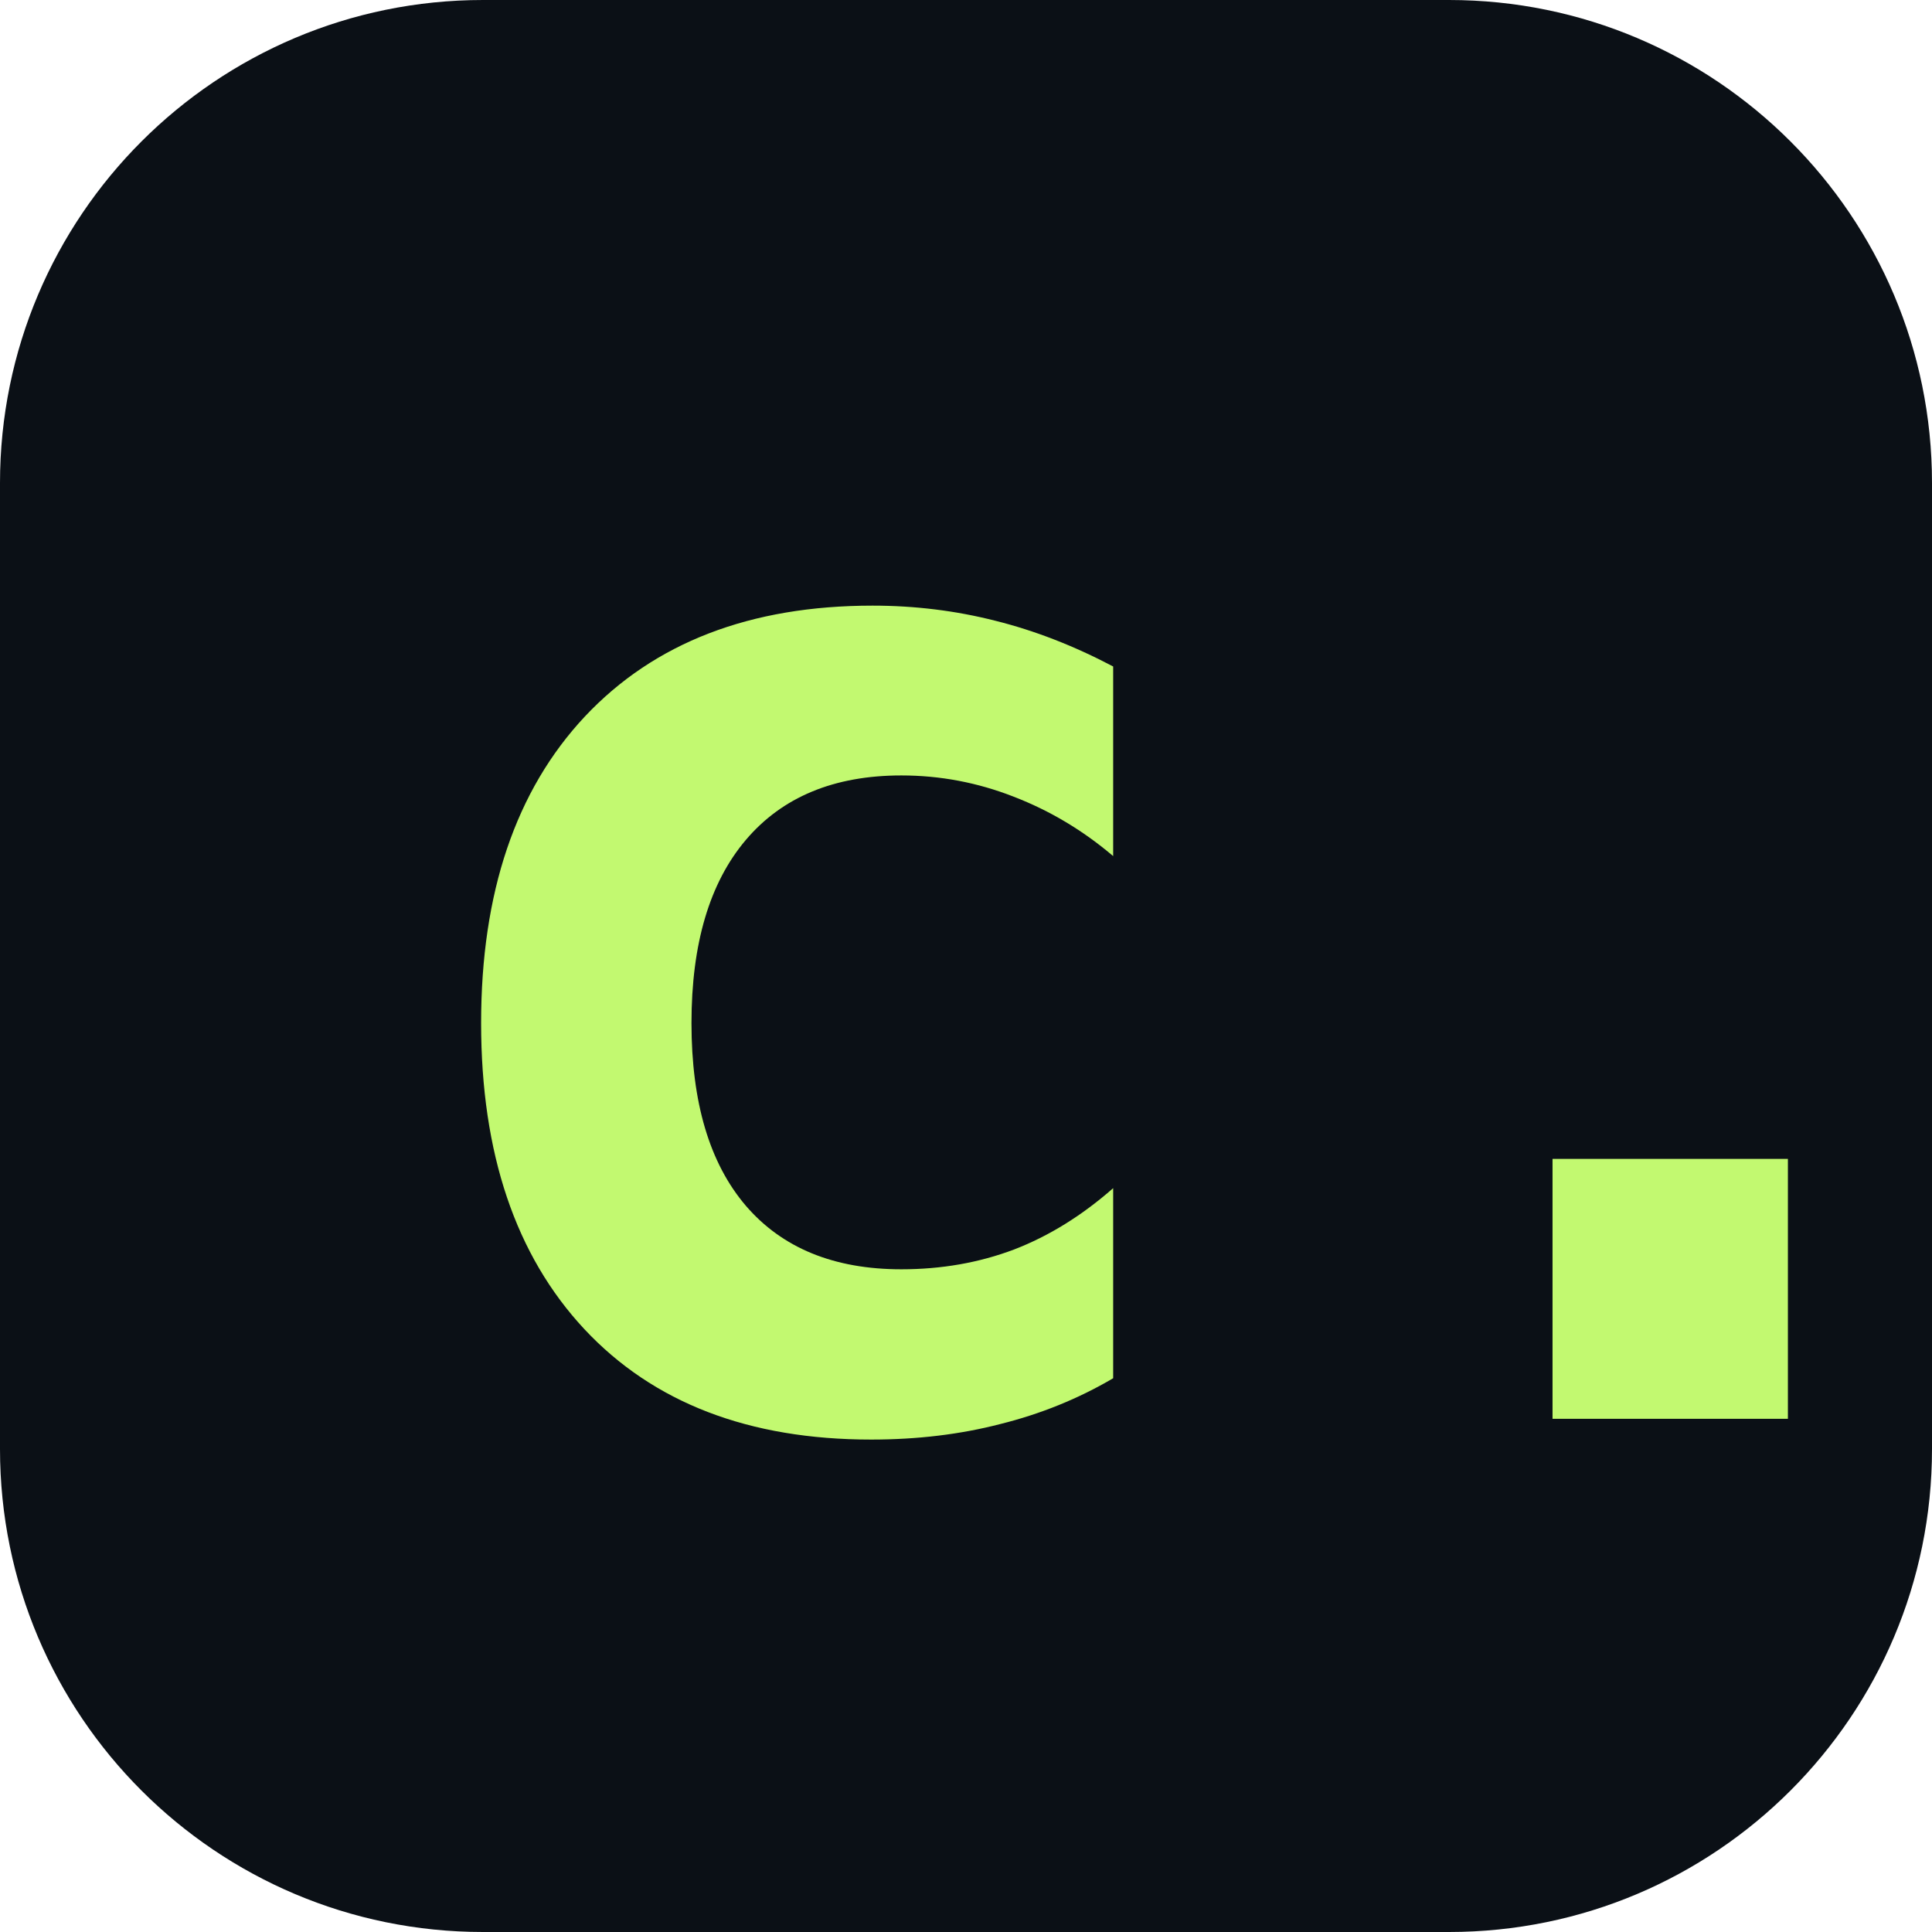
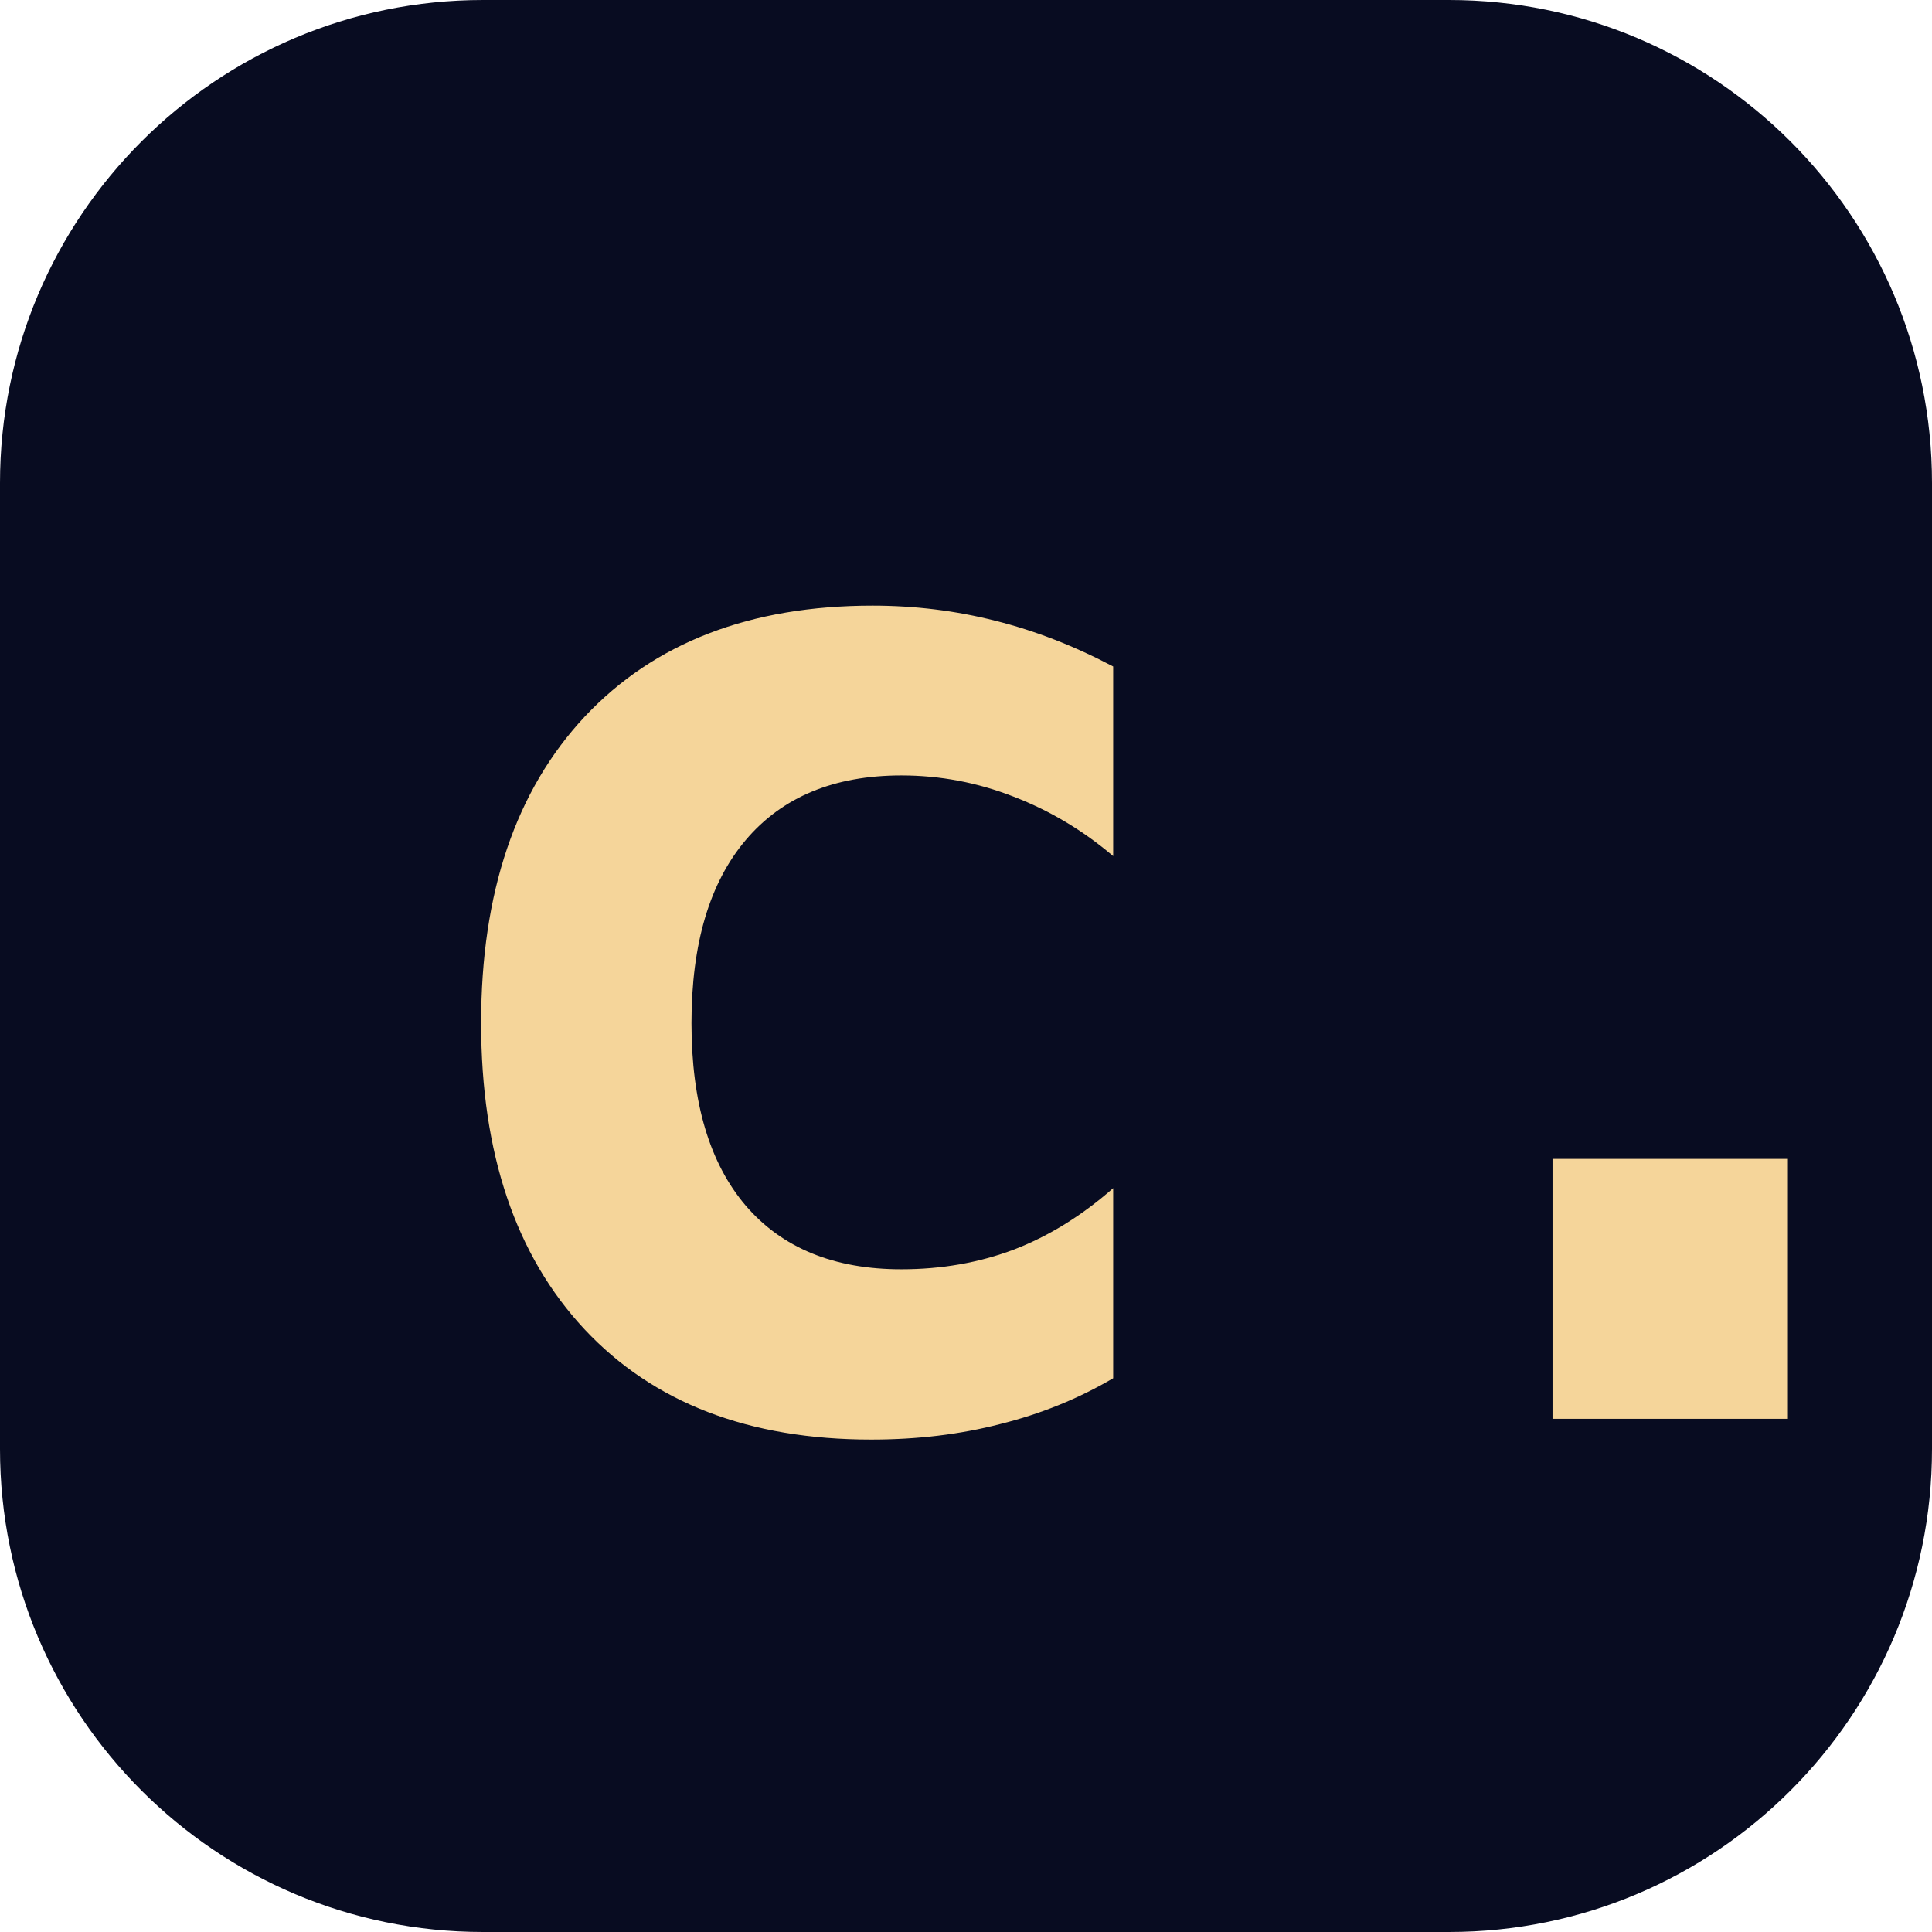
<svg xmlns="http://www.w3.org/2000/svg" viewBox="0 0 64 64">
-   <rect width="64" height="64" rx="16" fill="#0b1016" />
-   <text x="12" y="47" font-family="monospace" font-weight="700" font-size="48" fill="#c2f970">c.</text>
+   <rect width="64" height="64" rx="16" fill="#080c21" />
+   <text x="12" y="47" font-family="monospace" font-weight="700" font-size="48" fill="#f5d59a">c.</text>
</svg>
